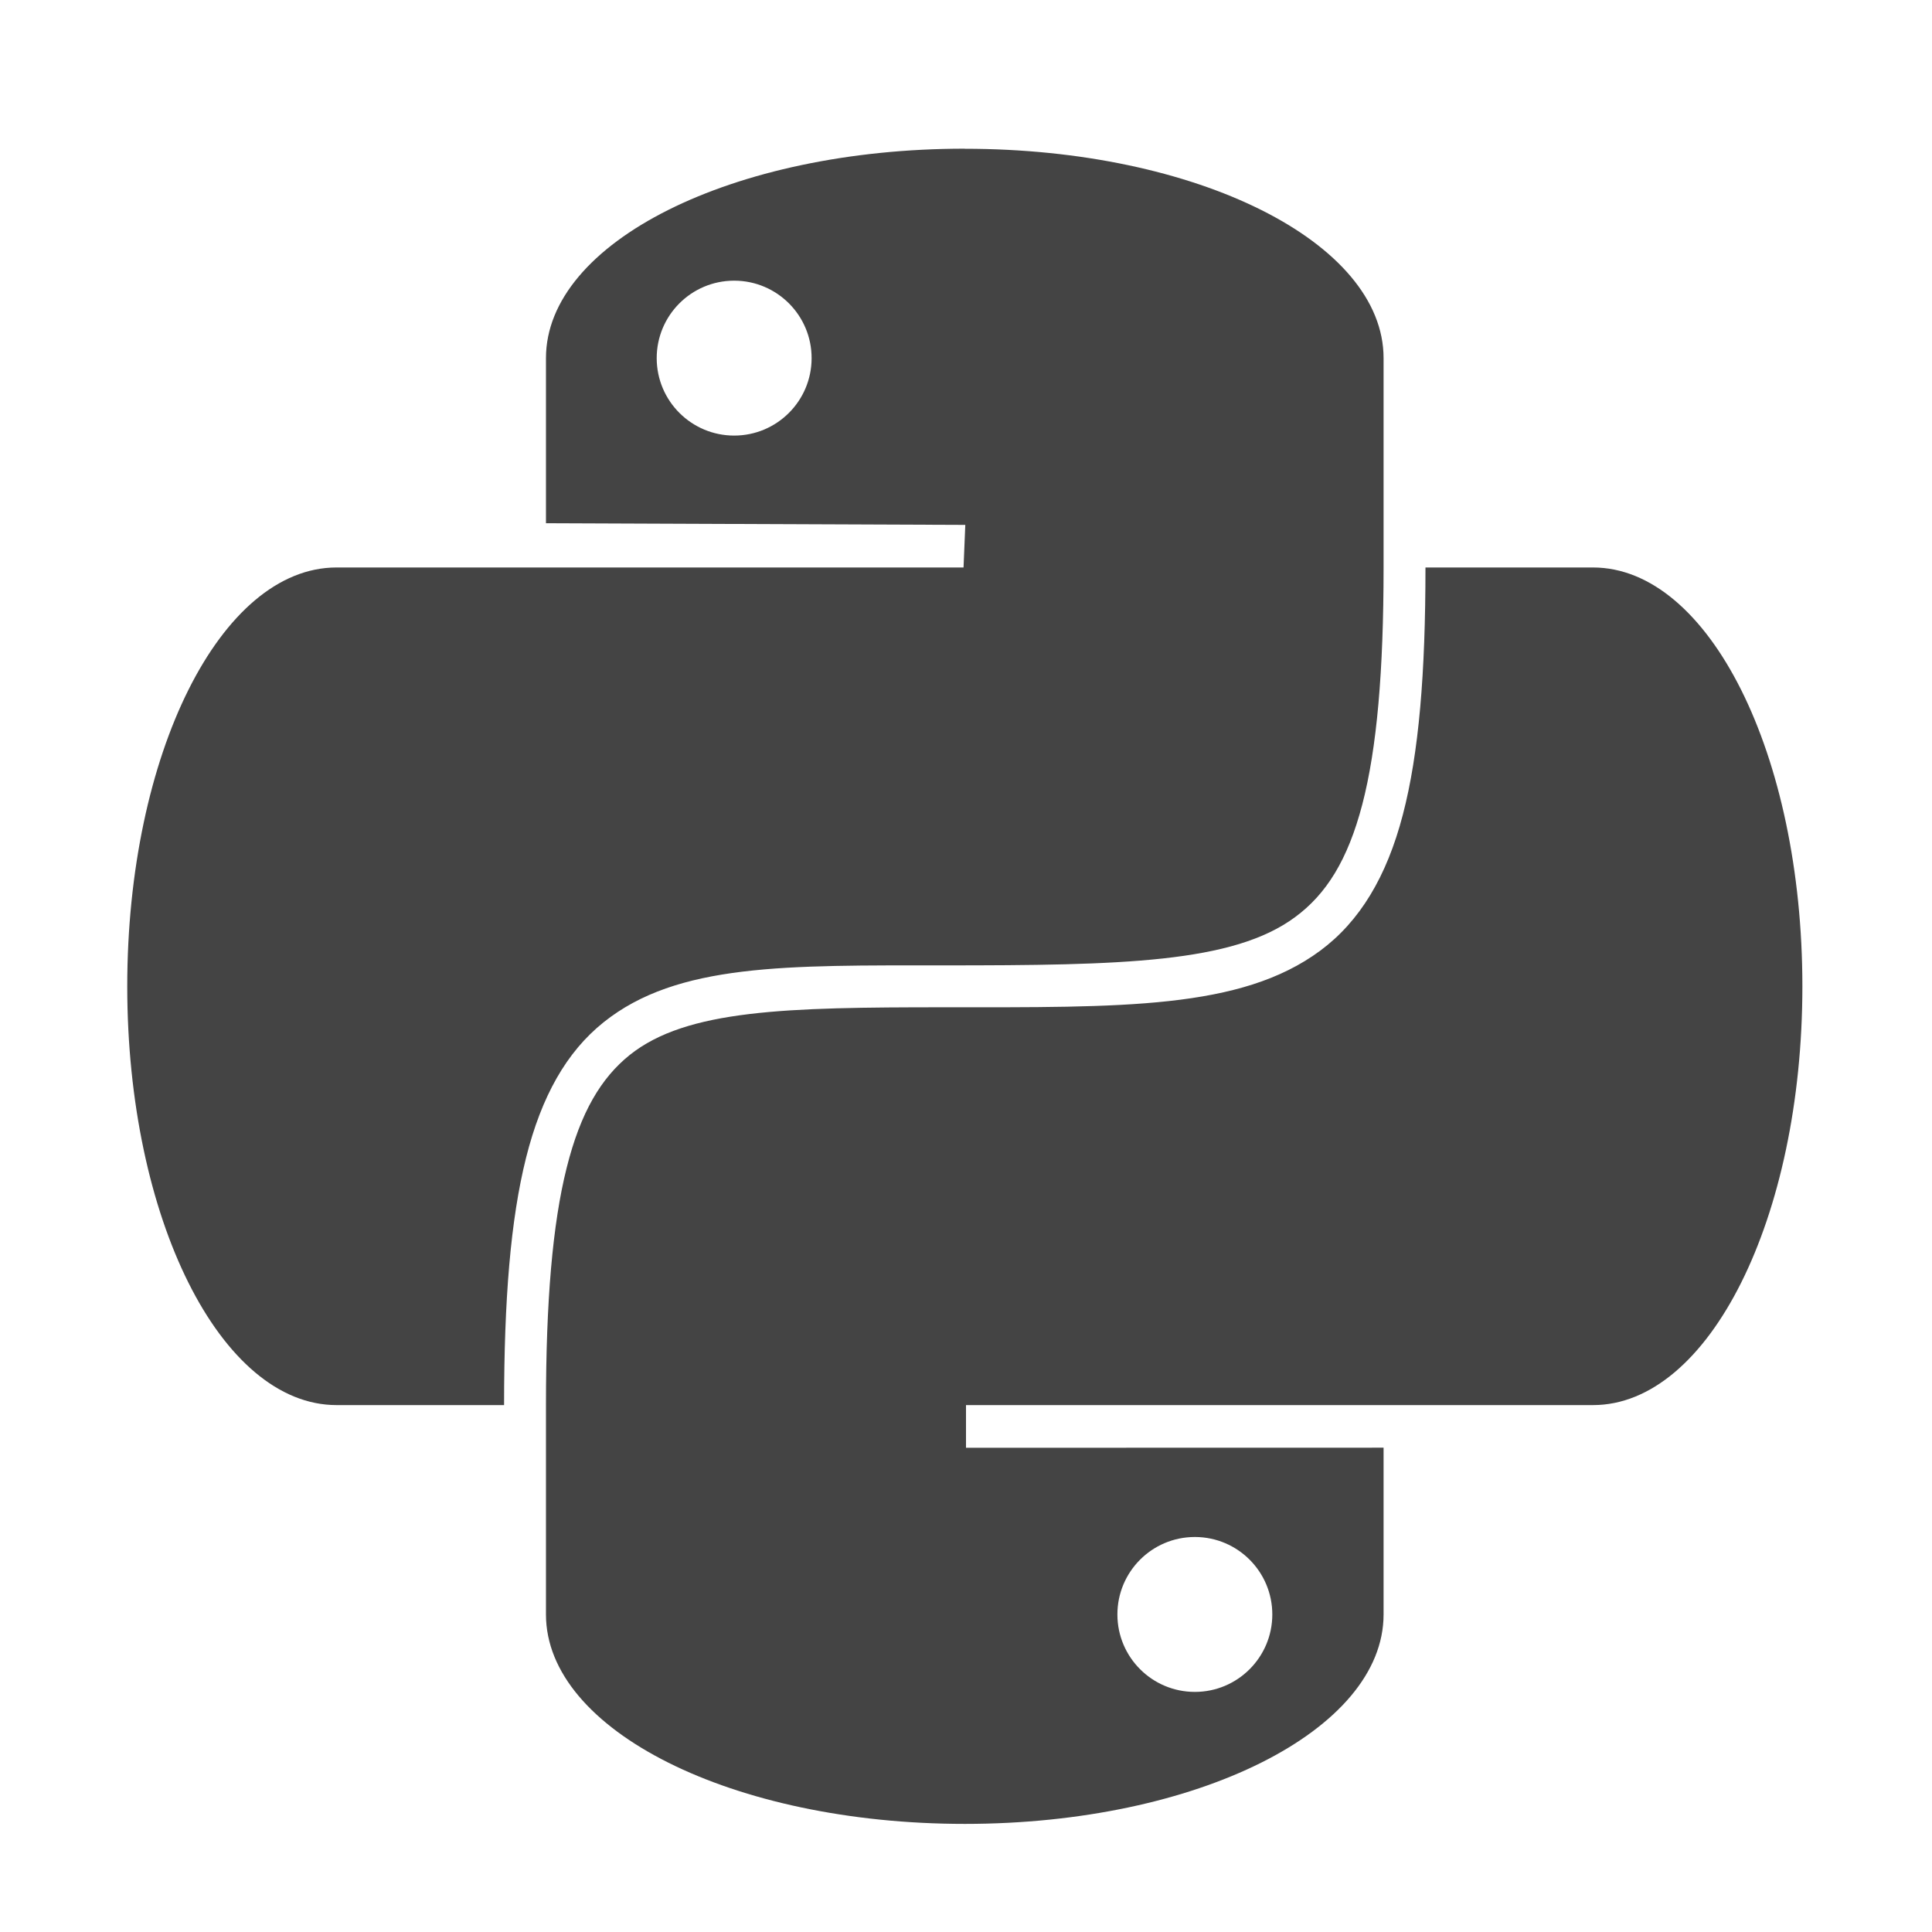
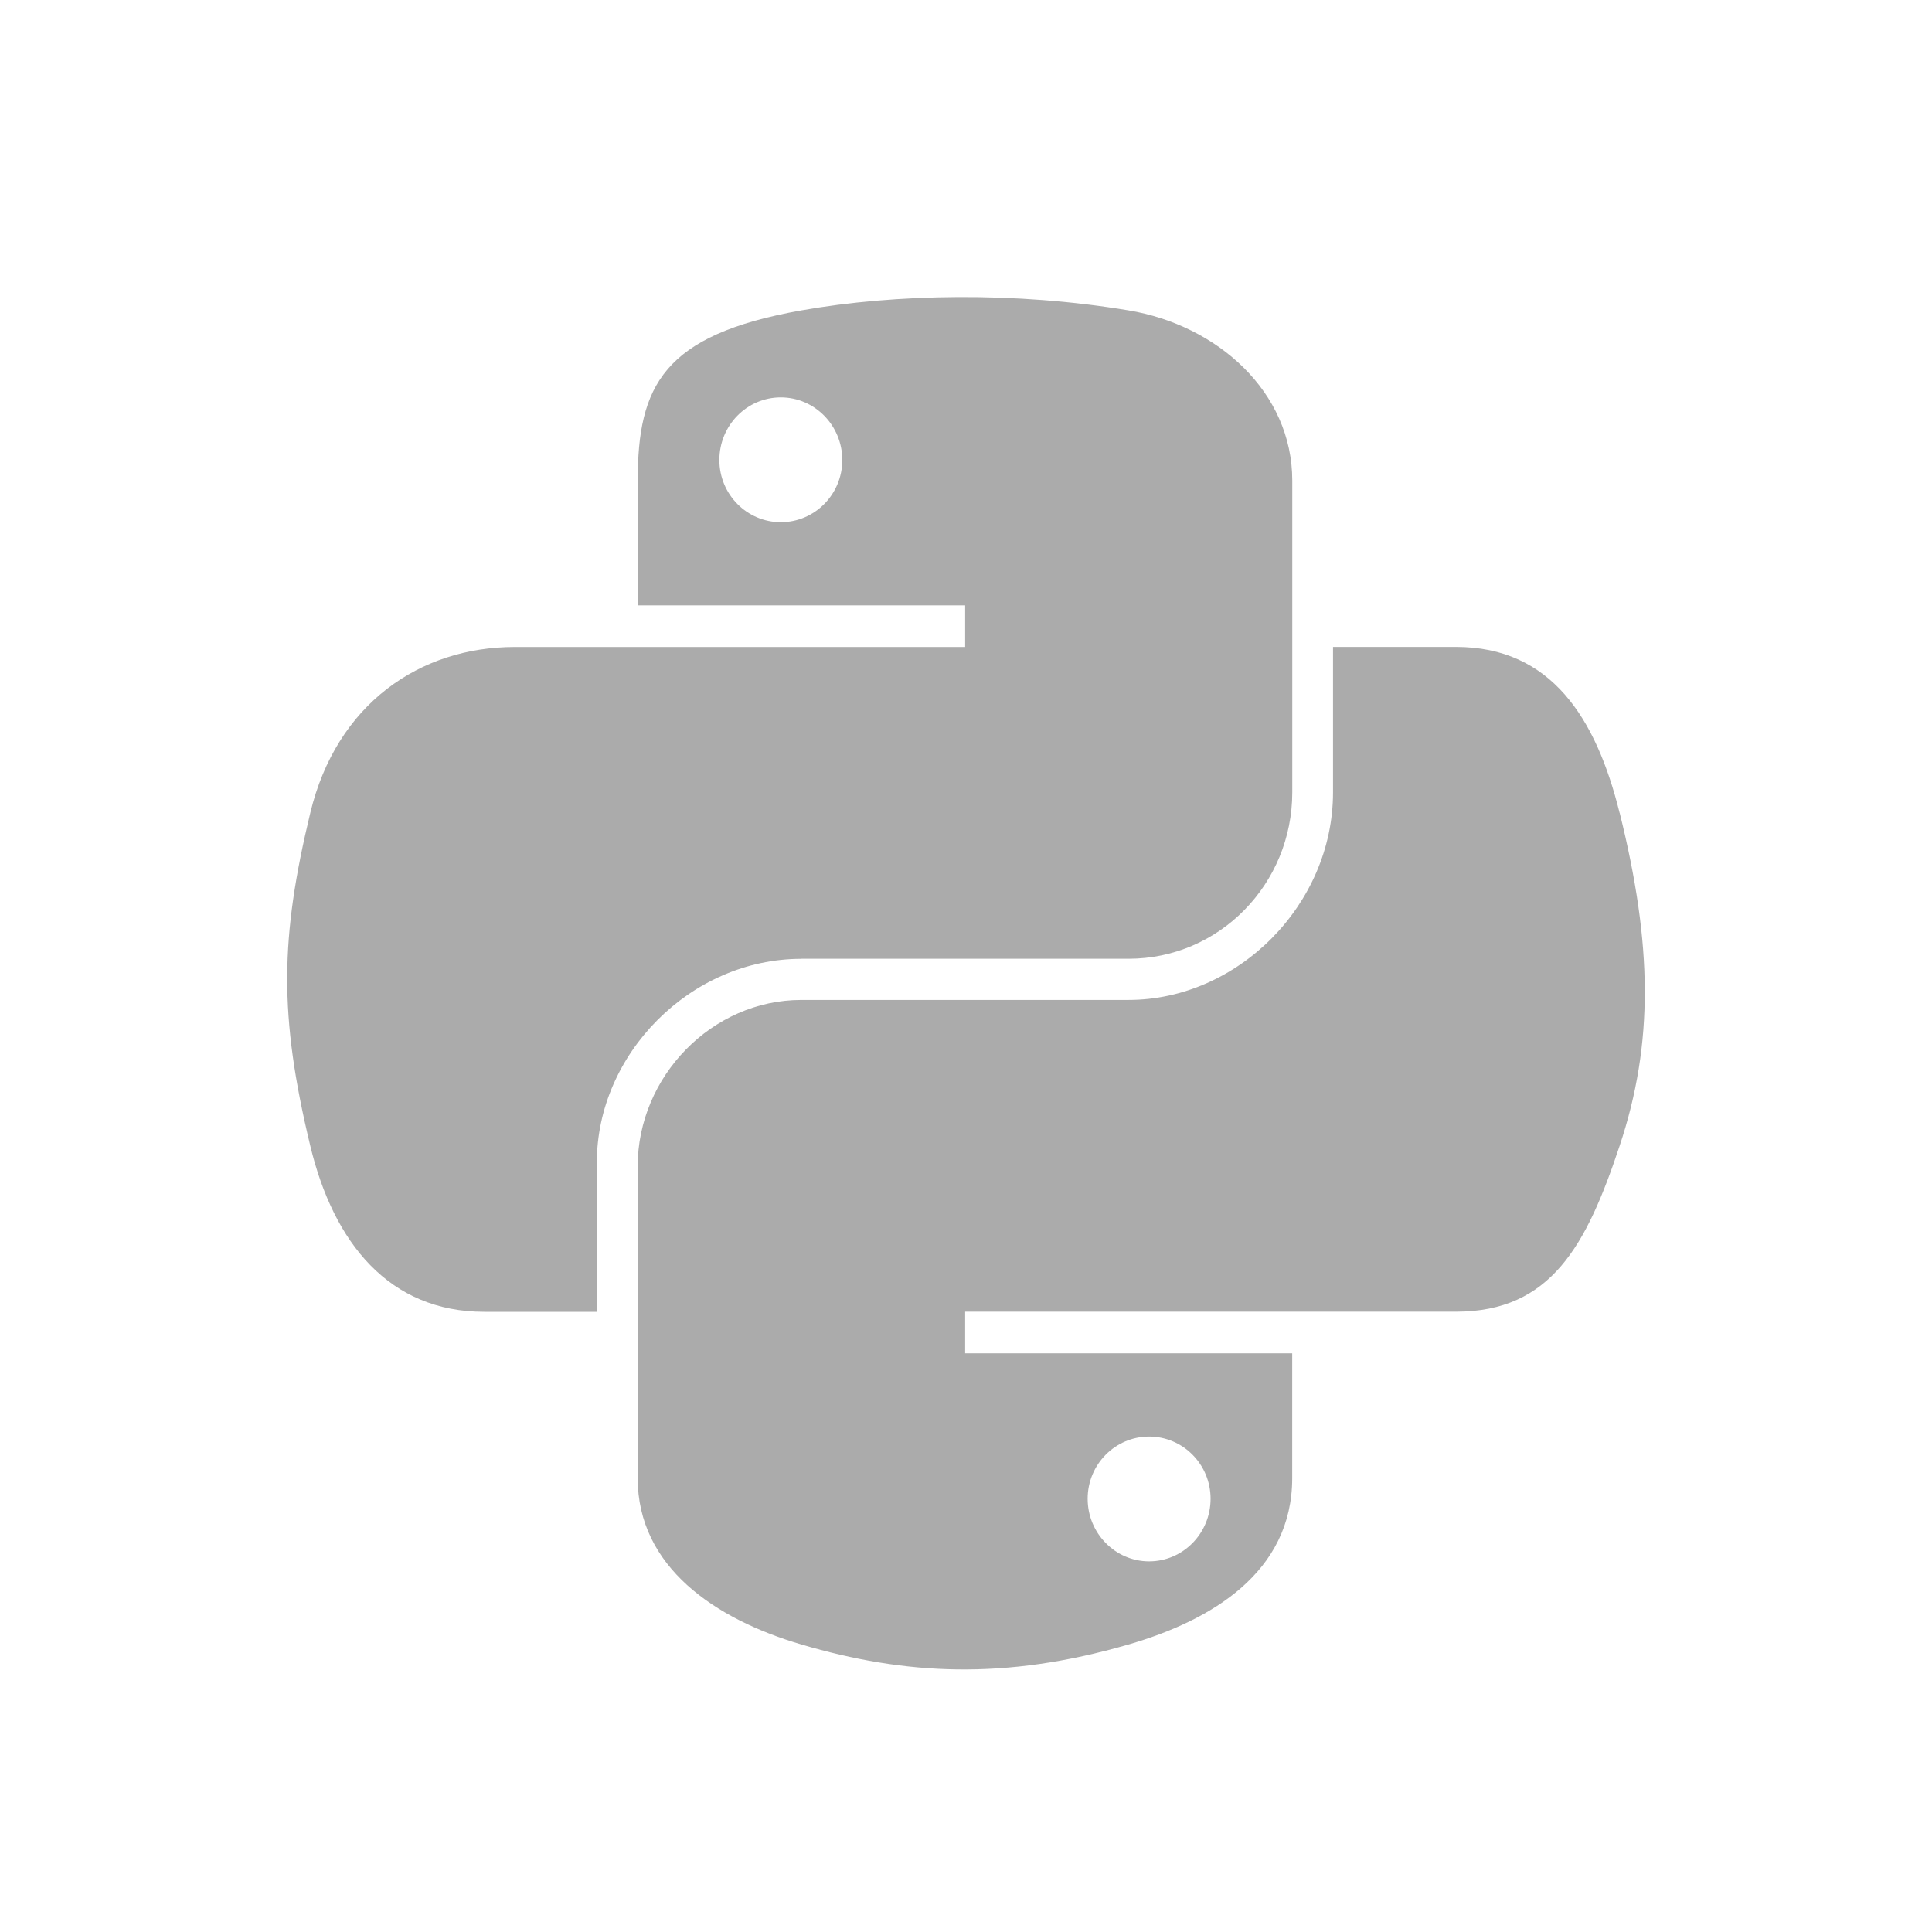
- <svg xmlns="http://www.w3.org/2000/svg" viewBox="0 0 22 22" id="svg6190" version="1.1" fill="#000000">
+ <svg xmlns="http://www.w3.org/2000/svg" viewBox="0 0 32 32" version="1.1" fill="#000000">
  <g id="SVGRepo_bgCarrier" stroke-width="0" />
  <g id="SVGRepo_tracerCarrier" stroke-linecap="round" stroke-linejoin="round" />
  <g id="SVGRepo_iconCarrier">
-     <path id="rect12" style="fill:#444444;fill-opacity:1;stroke-width:.477" d="M10.986 1.693c-2.642 0-4.769 1.064-4.769 2.385v1.88l4.775.019-.02.485h-7.14c-1.32 0-2.383 2.127-2.383 4.77C1.449 13.872 2.512 16 3.833 16H5.74c0-1.202.074-2.112.25-2.815.176-.703.462-1.207.883-1.544.842-.674 2.086-.648 3.875-.648 2.026 0 3.295-.027 4-.55.353-.26.599-.648.765-1.284.166-.637.242-1.514.242-2.697h.477c0 1.203-.074 2.113-.258 2.817-.184.705-.49 1.213-.941 1.547-.905.67-2.259.644-4.285.644-1.789 0-2.929.025-3.577.543-.324.26-.56.65-.719 1.288-.16.638-.235 1.517-.235 2.699v2.384c0 1.321 2.127 2.385 4.77 2.385 2.641 0 4.768-1.064 4.768-2.385v-1.899L11 16.486V16h7.14c1.32 0 2.384-2.127 2.384-4.769 0-2.642-1.064-4.769-2.385-4.769h-2.384V4.078c0-1.321-2.127-2.384-4.769-2.384zm-2.63 1.503h.007a.882.882 0 1 1-.006 0zm5.247 14.306h.006a.882.882 0 1 1-.006 0z" />
+     <path fill="#ababab" d="M13.275 15.88h5.417c1.508 0 2.712-1.241 2.712-2.756v-5.164c0-1.47-1.24-2.574-2.712-2.819-0.932-0.155-1.898-0.226-2.825-0.221s-1.813 0.083-2.592 0.221c-2.295 0.405-2.712 1.254-2.712 2.819v2.067h5.423v0.689h-7.459c-1.576 0-2.956 0.947-3.388 2.75-0.498 2.066-0.52 3.355 0 5.512 0.385 1.606 1.306 2.75 2.882 2.75h1.865v-2.478c0-1.79 1.549-3.369 3.388-3.369zM12.933 8.649c-0.562 0-1.018-0.461-1.018-1.030 0-0.572 0.455-1.037 1.018-1.037 0.56 0 1.018 0.465 1.018 1.037 0 0.57-0.457 1.030-1.018 1.030zM26.826 13.465c-0.389-1.569-1.133-2.75-2.712-2.75h-2.035v2.408c0 1.867-1.583 3.439-3.388 3.439h-5.417c-1.484 0-2.712 1.27-2.712 2.756v5.164c0 1.47 1.278 2.334 2.712 2.756 1.717 0.505 3.363 0.596 5.417 0 1.365-0.395 2.712-1.191 2.712-2.756v-2.067h-5.417v-0.689h8.129c1.576 0 2.163-1.099 2.712-2.75 0.566-1.699 0.542-3.332 0-5.512zM19.033 23.794c0.562 0 1.018 0.461 1.018 1.030 0 0.572-0.456 1.037-1.018 1.037-0.56 0-1.018-0.465-1.018-1.037 0-0.57 0.457-1.030 1.018-1.030z" />
  </g>
</svg>
